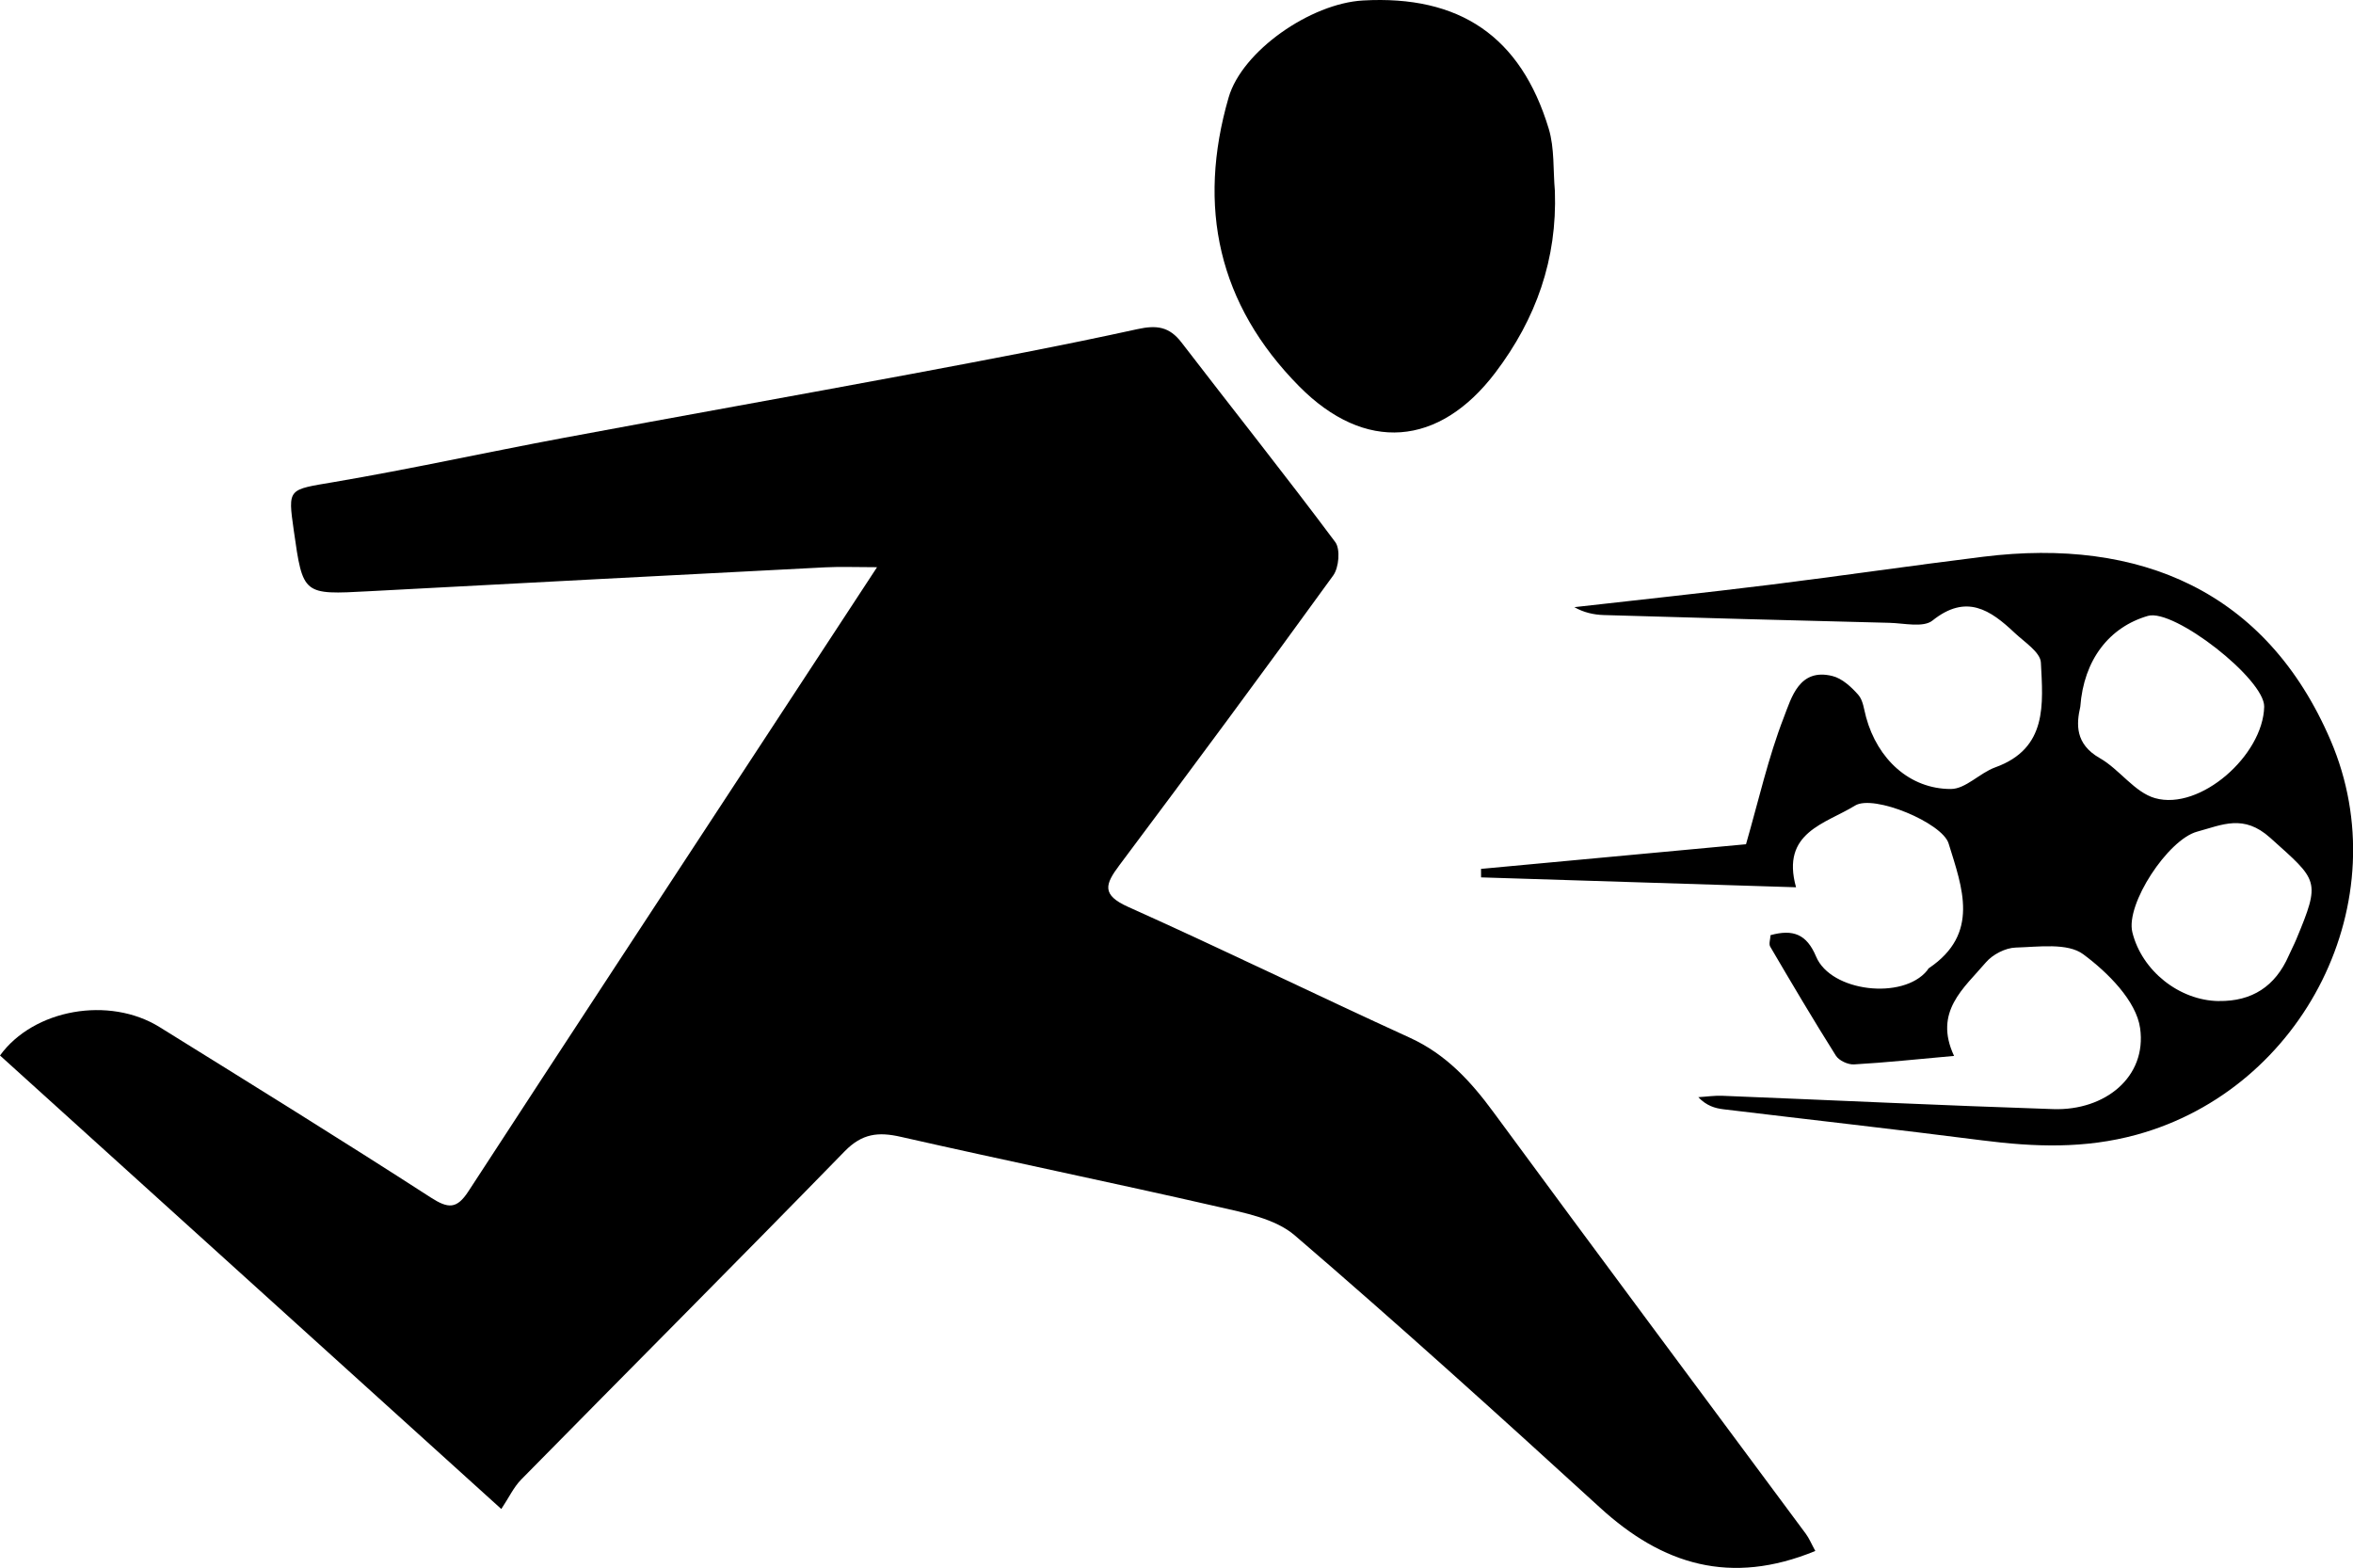
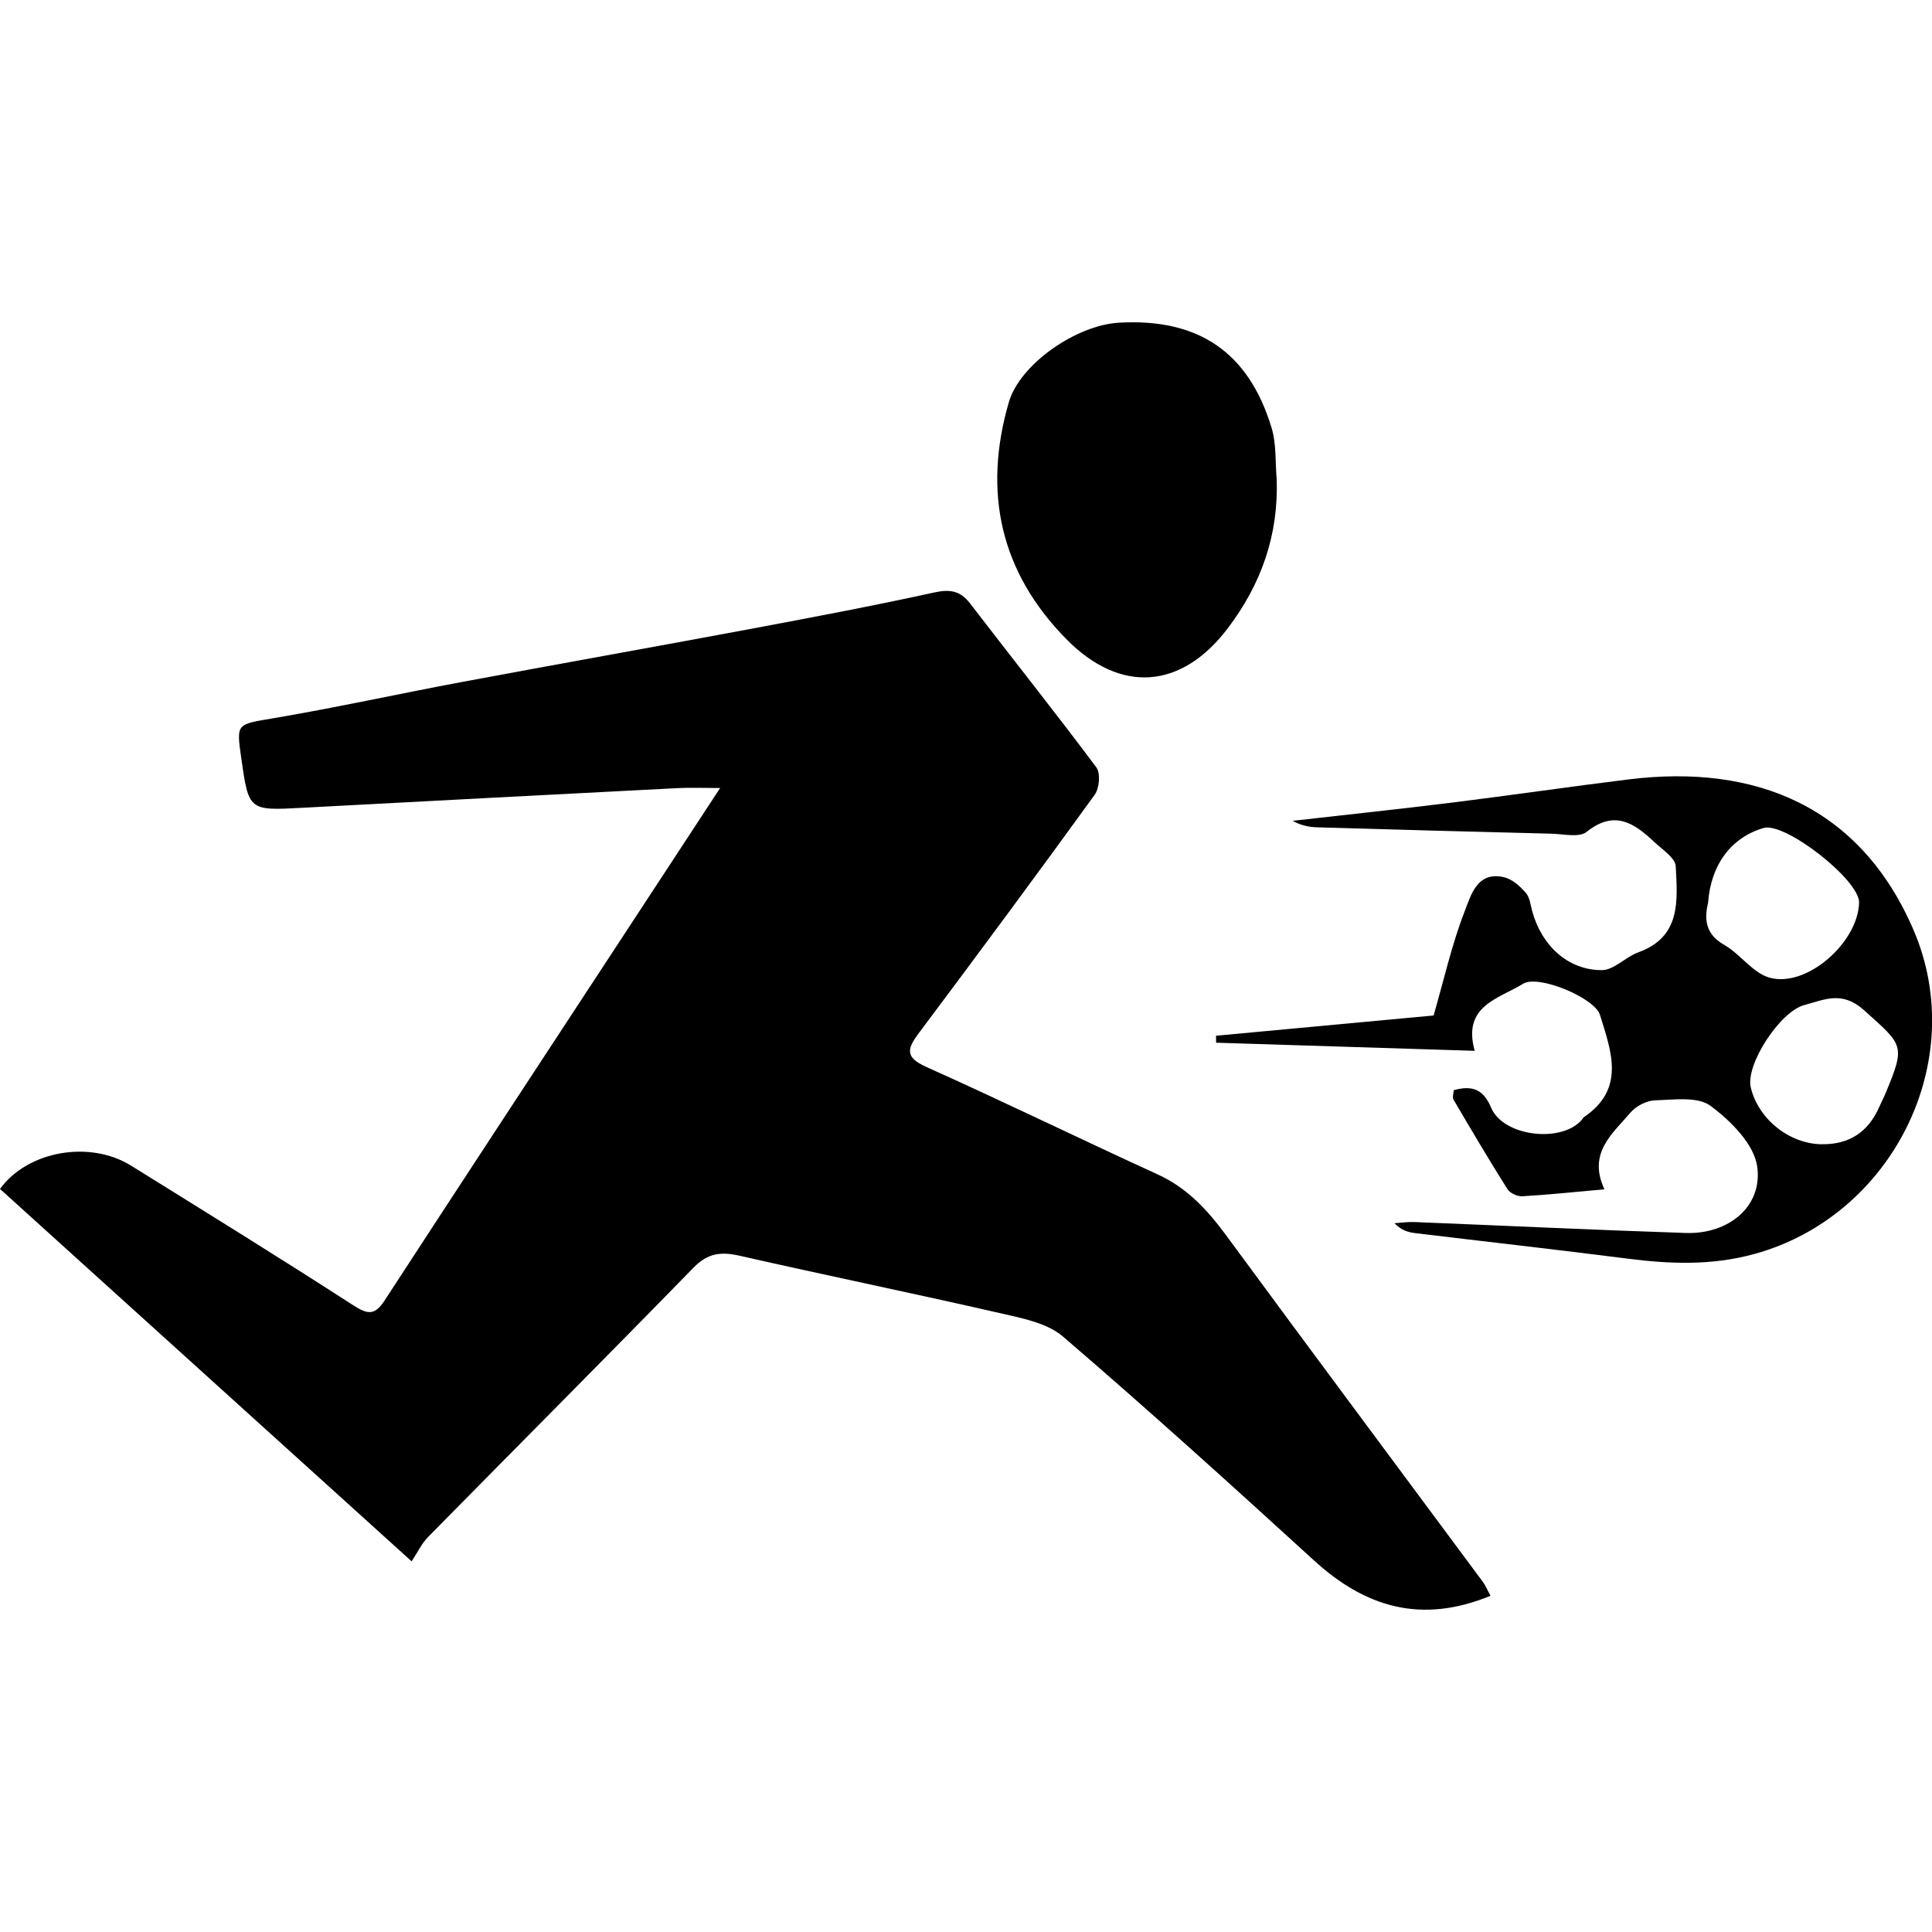
- <svg xmlns="http://www.w3.org/2000/svg" class="svg-icon svg-icon--size-sm" role="img" viewBox="0 0 390.52 260.23">
+ <svg xmlns="http://www.w3.org/2000/svg" width="13" height="13" class="svg-icon svg-icon--size-sm" role="img" viewBox="0 0 390.52 260.23">
  <path d="M301.27,257.42c-14.06,5.78-25.36,2.27-35.69-7.17-16.72-15.27-33.52-30.47-50.7-45.22-3.23-2.77-8.31-3.73-12.72-4.74-17.52-4.01-35.13-7.63-52.66-11.61-3.73-.85-6.42-.56-9.3,2.39-17.8,18.26-35.81,36.31-53.69,54.48-1.26,1.28-2.06,3.03-3.31,4.9C54.69,224.67,27.34,199.91,0,175.18c5.58-7.69,18.11-9.91,26.49-4.71,15.04,9.34,30.1,18.66,44.97,28.26,2.93,1.89,4.34,1.98,6.29-1.02,16.36-25.13,32.83-50.19,49.27-75.28,5.96-9.1,11.93-18.2,18.54-28.29-3.5,0-6.06-.11-8.6,.02-25.26,1.3-50.51,2.62-75.76,3.97-10.92,.59-10.92,.63-12.44-10.07-1.01-7.12-.95-6.75,6.71-8.06,12.69-2.16,25.27-4.93,37.93-7.3,19.32-3.61,38.67-7.05,57.99-10.66,12.48-2.34,24.97-4.69,37.37-7.41,3.22-.71,5.31-.42,7.33,2.21,8.49,11.06,17.18,21.96,25.52,33.13,.87,1.17,.61,4.23-.34,5.54-11.68,16.13-23.54,32.14-35.48,48.08-2.39,3.18-3.01,4.93,1.45,6.93,15.68,7.03,31.13,14.58,46.76,21.72,5.99,2.74,10.09,7.21,13.89,12.38,17.19,23.38,34.54,46.64,51.82,69.95,.55,.74,.9,1.62,1.57,2.84Z" fill="currentColor" />
  <path d="M298.05,147.26c-18.08-.57-35.16-1.1-52.24-1.64,0-.47,0-.94-.01-1.41,14.79-1.37,29.58-2.75,43.98-4.09,2.11-7.33,3.69-14.4,6.28-21.07,1.26-3.24,2.54-8.22,8.06-6.85,1.61,.4,3.14,1.81,4.3,3.13,.8,.91,.94,2.44,1.29,3.71,1.89,6.94,7.22,11.92,14.07,11.91,2.45,0,4.79-2.66,7.36-3.59,8.74-3.14,7.92-10.55,7.58-17.4-.09-1.72-2.74-3.4-4.36-4.93-4.02-3.8-8.02-6.53-13.63-2.04-1.52,1.22-4.73,.44-7.16,.38-15.8-.39-31.61-.82-47.41-1.29-1.67-.05-3.33-.43-4.87-1.31,10.81-1.23,21.62-2.37,32.42-3.71,11.83-1.47,23.63-3.2,35.46-4.66,25.95-3.21,46.98,5.67,57.63,30.47,11.4,26.57-4.39,57.84-32.2,65.46-8.61,2.36-16.98,2.04-25.59,.94-14.3-1.83-28.63-3.43-42.95-5.16-1.43-.17-2.82-.57-4.2-2.01,1.35-.08,2.7-.29,4.04-.23,18.29,.73,36.58,1.61,54.88,2.21,8.6,.28,15.54-5.34,14.41-13.42-.63-4.54-5.36-9.26-9.44-12.28-2.61-1.94-7.42-1.22-11.23-1.11-1.69,.05-3.81,1.15-4.93,2.46-3.65,4.29-8.72,8.18-5.28,15.52-6.11,.55-11.35,1.11-16.61,1.41-1,.06-2.5-.64-3.01-1.46-3.75-5.95-7.33-12.01-10.89-18.08-.27-.45,.02-1.23,.05-1.91,3.74-1.03,6-.17,7.56,3.55,2.46,5.88,14.41,7.23,18.42,2.33,.11-.13,.17-.31,.3-.4,8.5-5.73,5.55-13.34,3.27-20.71-1.06-3.42-12.43-8.18-15.52-6.28-4.92,3.04-12.34,4.42-9.8,13.55Zm47.21-29.96c-.65,2.84-.9,6.18,3.24,8.53,3.28,1.87,5.77,5.68,9.17,6.64,7.5,2.11,17.92-7.11,18.11-15.17,.11-4.56-14.96-16.34-19.3-15.08-6.4,1.86-10.65,7.26-11.22,15.08Zm22.98,48.84q8.26,.12,11.61-7.52c.4-.91,.87-1.79,1.25-2.7,4.11-9.87,3.64-9.72-4.32-16.87-4.42-3.97-7.92-2.16-12.13-1.02-4.84,1.31-11.9,12.03-10.75,16.7,1.57,6.38,7.78,11.33,14.34,11.42Z" fill="currentColor" />
  <path d="M258.06,31.71c.39,11.29-3.11,21.2-9.87,30.12-9.35,12.34-21.66,13.32-32.57,2.29-13.45-13.6-16.97-29.8-11.71-47.94,2.24-7.73,13.62-15.61,22.29-16.1,16.04-.91,26.2,5.95,30.84,21.29,.98,3.25,.71,6.88,1.02,10.34Z" fill="currentColor" />
</svg>
